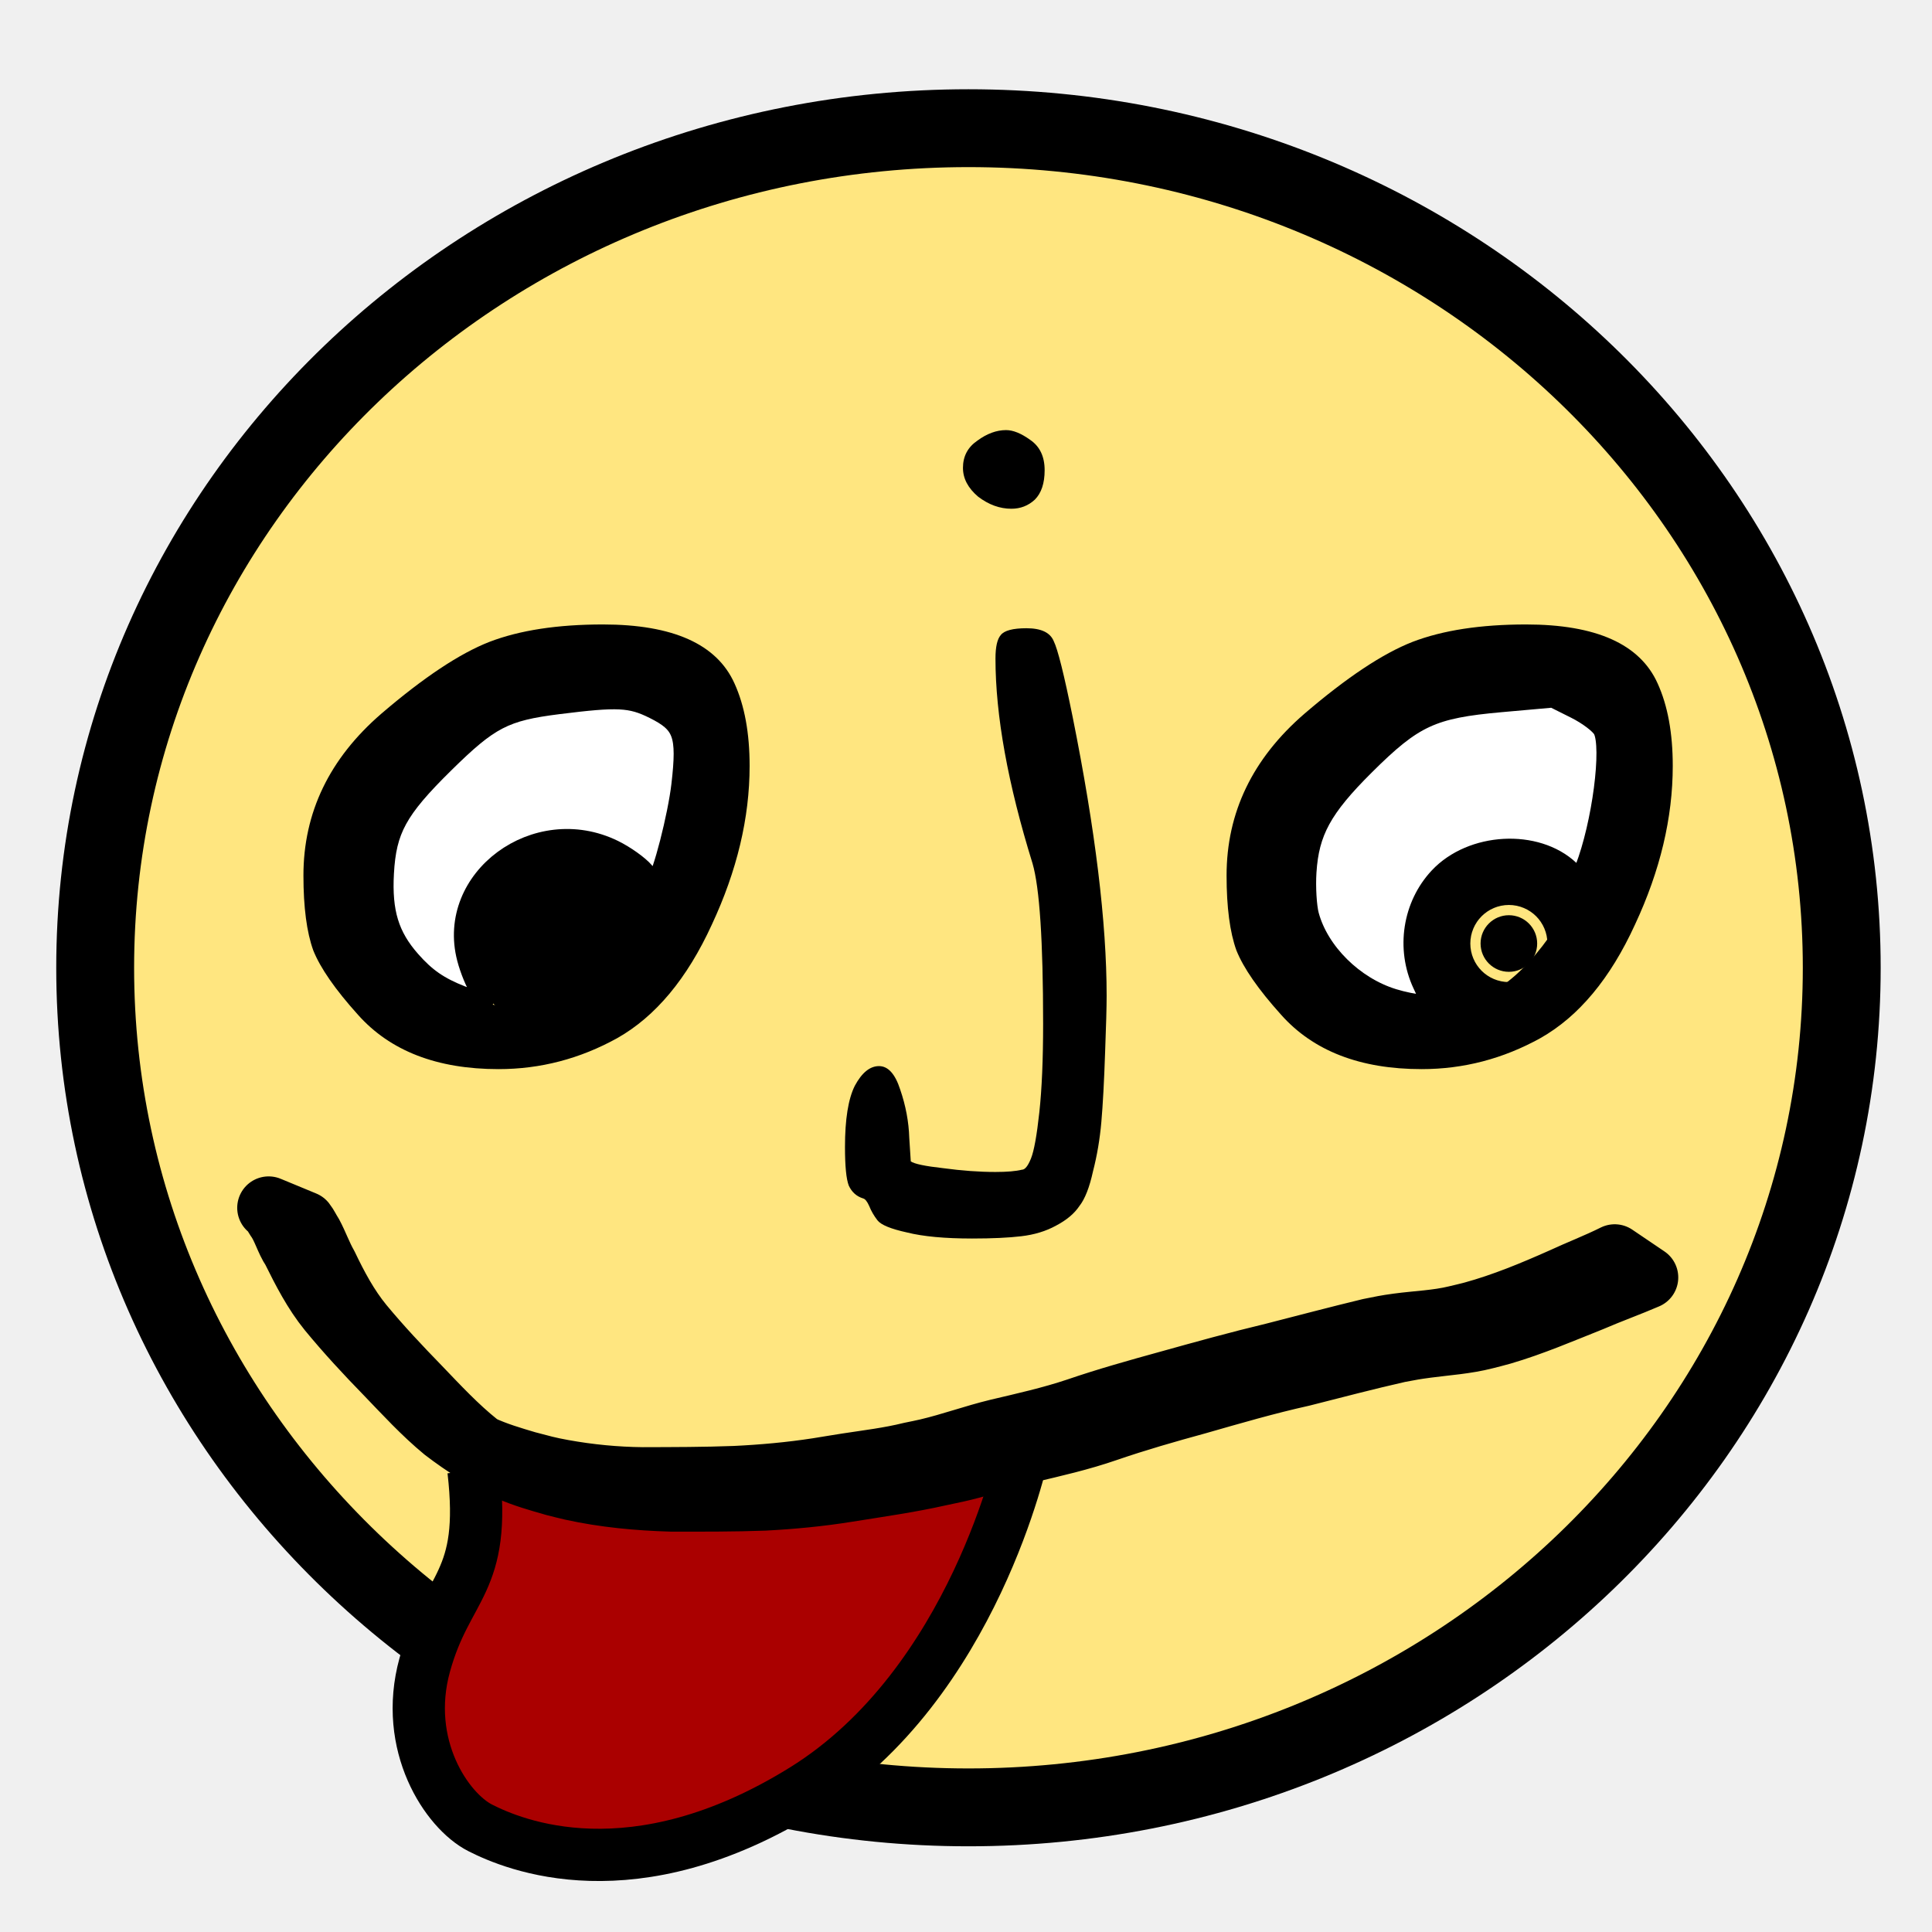
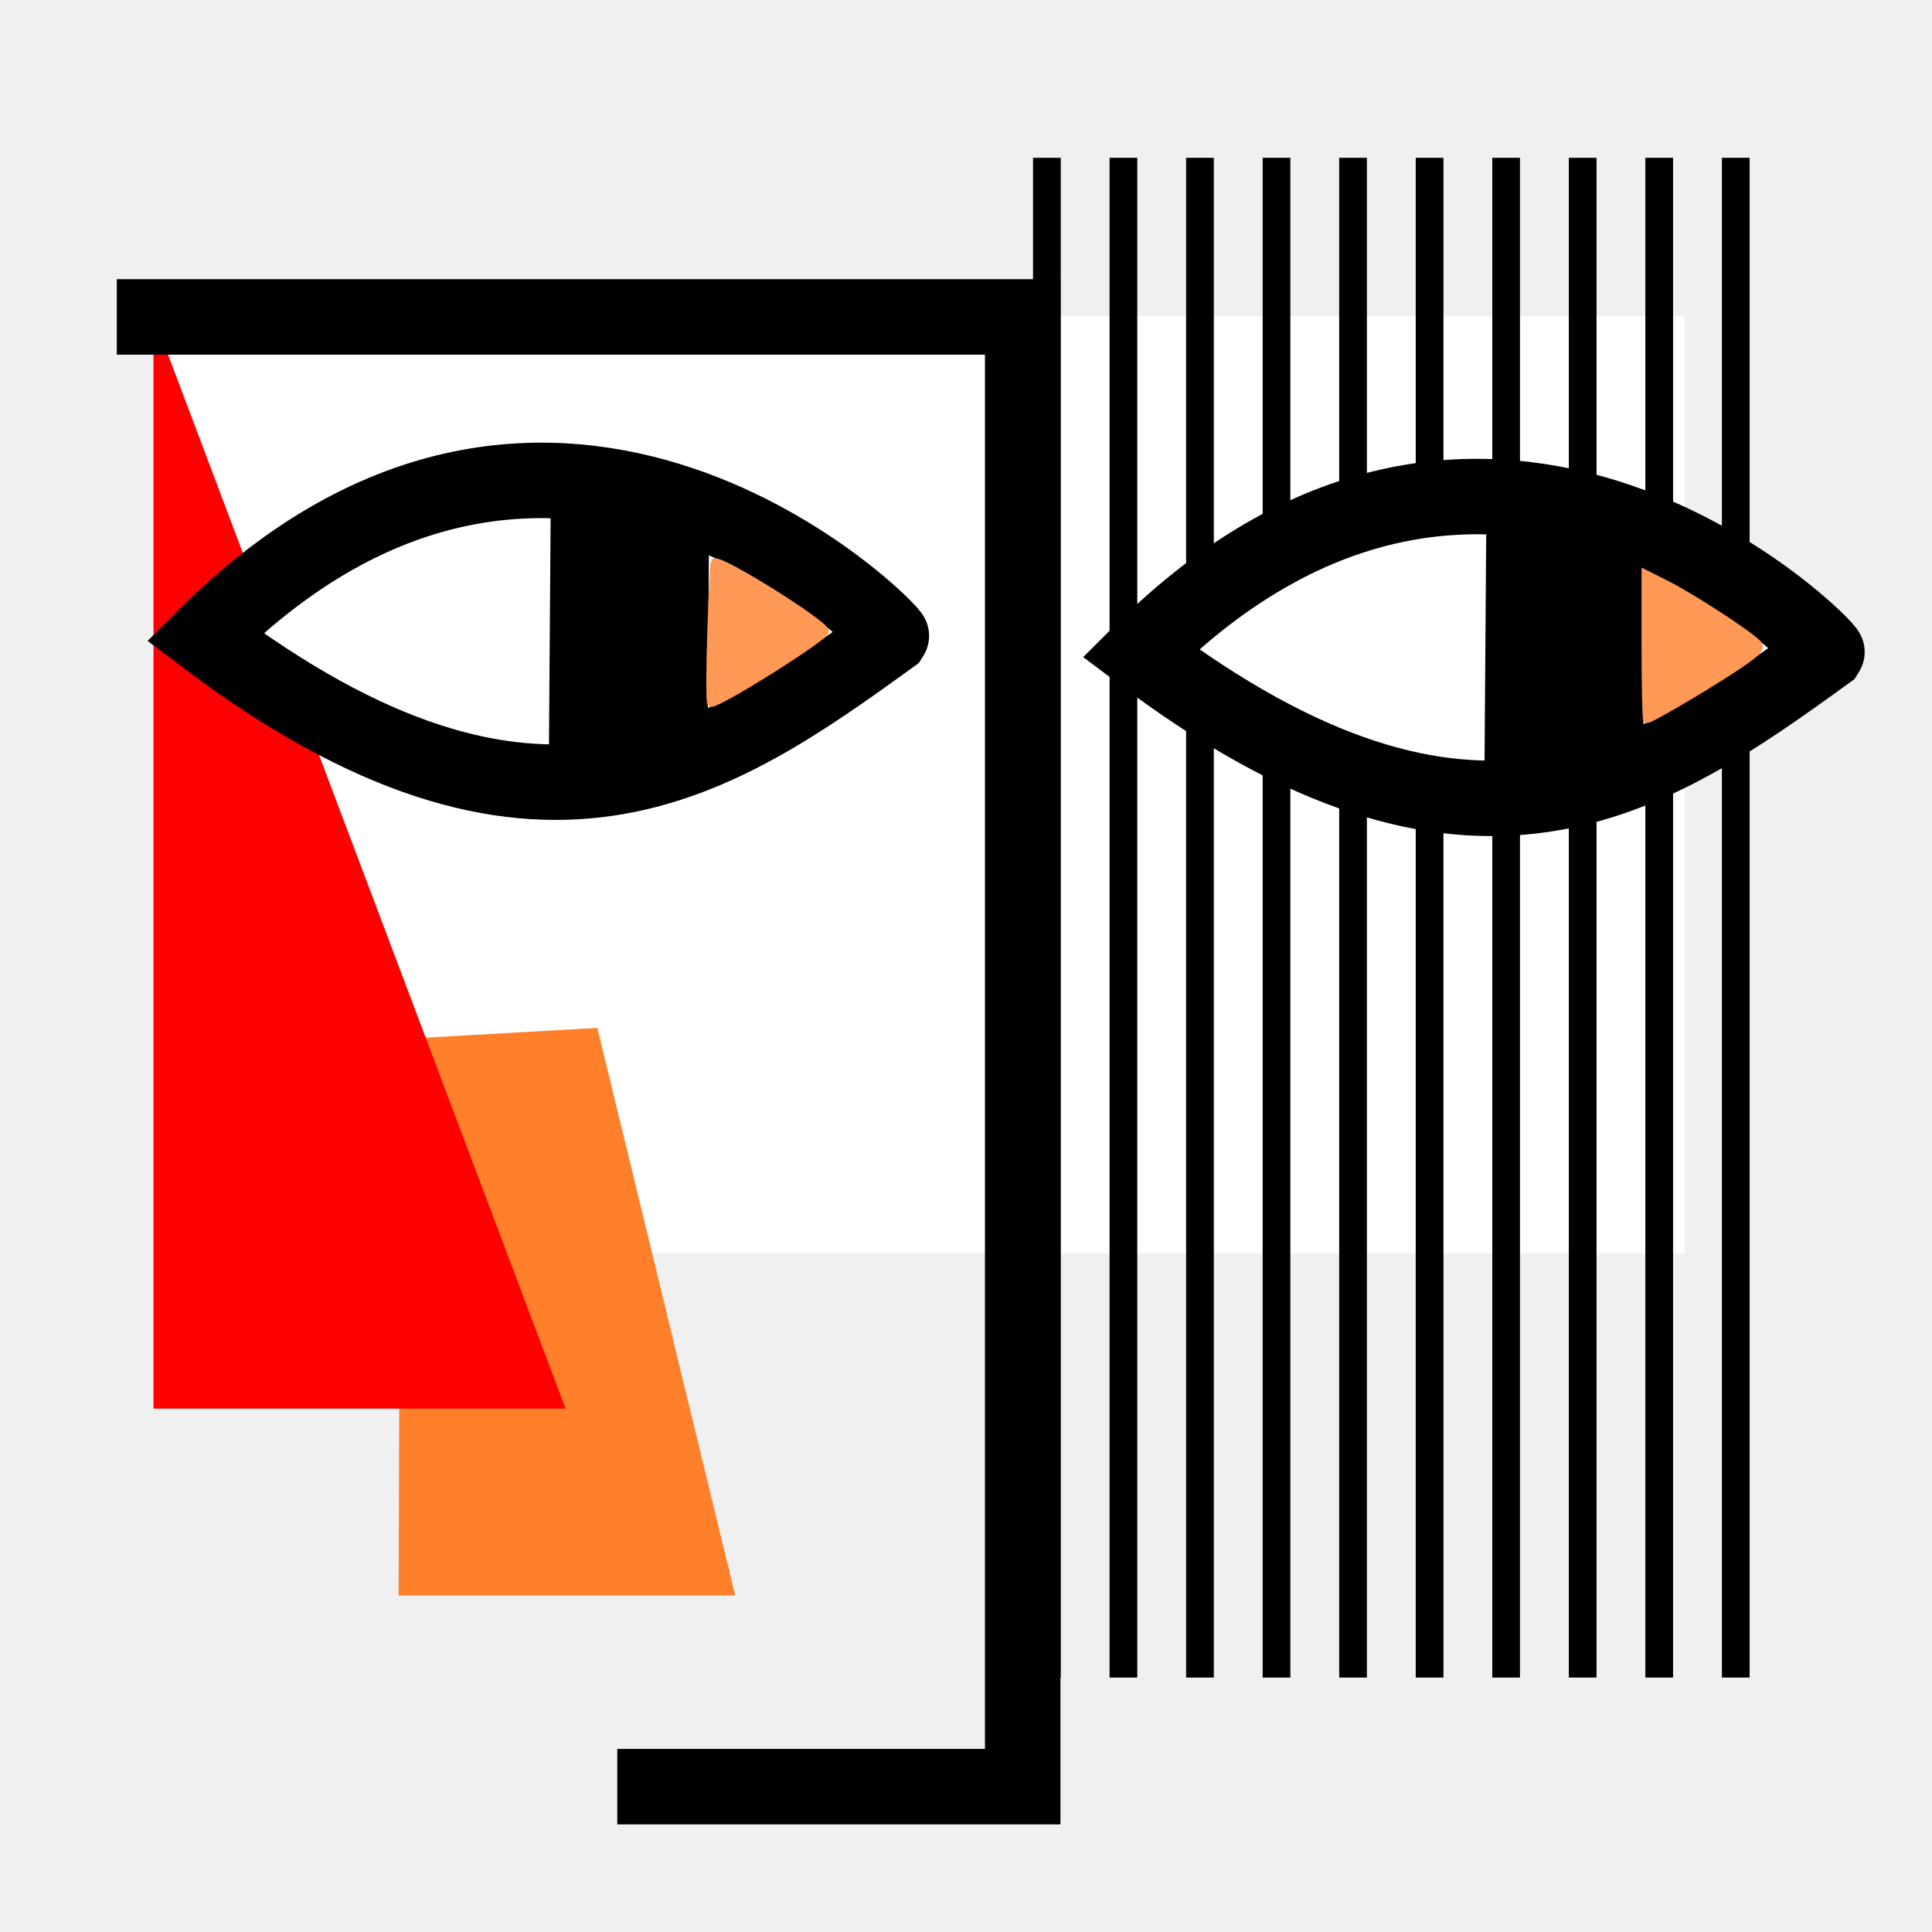
<svg xmlns="http://www.w3.org/2000/svg" width="256" height="256" id="svg2" version="1.1">
  <defs id="defs4" />
  <g id="layer1" transform="translate(0,-796.3622)">
-     <path style="fill:#ffe680;stroke:#000000;stroke-width:10.317;stroke-linecap:butt;stroke-linejoin:round;stroke-miterlimit:4;stroke-opacity:1;stroke-dasharray:none;stroke-dashoffset:0" id="path3803" d="m 246.071,141.536 c 0,61.442 -51.807,111.25 -115.714,111.25 -63.907,0 -115.714,-49.808 -115.714,-111.25 0,-61.442 51.807,-111.25 115.714,-111.25 63.907,0 115.714,49.808 115.714,111.25 z" transform="translate(-2.030818,783.0612)" />
-     <path style="fill:#000000;fill-opacity:1;stroke:#000000;stroke-width:17.717;stroke-linecap:butt;stroke-linejoin:miter;stroke-miterlimit:4;stroke-opacity:1;stroke-dasharray:35.433, 17.717;stroke-dashoffset:0" id="path3787" d="m 75.714,125.643 c 0,2.17 -2.079,3.929 -4.643,3.929 -2.564,0 -4.643,-1.759 -4.643,-3.929 0,-2.17 2.079,-3.929 4.643,-3.929 2.564,0 4.643,1.759 4.643,3.929 z" transform="translate(4.04061,794.8469)" />
-     <path style="fill:#000000;fill-opacity:1;stroke:#000000;stroke-width:17.717;stroke-linecap:butt;stroke-linejoin:round;stroke-miterlimit:4;stroke-opacity:1;stroke-dasharray:none;stroke-dashoffset:0" id="path3789" d="m 199.643,126.536 c 0,2.071 -1.679,3.75 -3.75,3.75 -2.071,0 -3.75,-1.679 -3.75,-3.75 0,-2.071 1.679,-3.75 3.75,-3.75 2.071,0 3.75,1.679 3.75,3.75 z" transform="translate(4.04061,794.8469)" />
-     <path style="fill:#ffffff;fill-opacity:1;stroke:#000000;stroke-width:2.534;stroke-linecap:butt;stroke-linejoin:round;stroke-miterlimit:4;stroke-opacity:1;stroke-dasharray:none;stroke-dashoffset:0" d="m 61.18,928.254 c -2.996,-1.175 -4.716,-2.364 -6.733,-4.656 -2.838,-3.224 -3.799,-6.376 -3.515,-11.526 0.318,-5.769 1.765,-8.41 7.941,-14.499 6.01,-5.925 7.974,-6.945 15.102,-7.84 7.907,-0.992 9.587,-0.909 12.669,0.627 3.836,1.911 4.349,3.342 3.584,9.989 -0.479,4.168 -2.507,12.053 -3.306,12.851 -0.107,0.107 -0.783,-0.504 -1.501,-1.358 -0.719,-0.854 -2.56,-2.166 -4.092,-2.916 -10.293,-5.036 -22.275,3.822 -19.516,14.428 0.395,1.52 1.169,3.395 1.719,4.167 0.944,1.325 0.948,1.402 0.081,1.366 -0.505,-0.021 -1.6,-0.306 -2.434,-0.633 z" id="path3805" />
-     <path style="fill:#ffffff;fill-opacity:1;stroke:#000000;stroke-width:2.534;stroke-linecap:butt;stroke-linejoin:round;stroke-miterlimit:4;stroke-opacity:1;stroke-dasharray:none;stroke-dashoffset:0" d="m 184.605,928.639 c -5.203,-1.602 -9.781,-6.141 -11.095,-10.999 -0.312,-1.155 -0.464,-3.73 -0.338,-5.723 0.339,-5.342 2.058,-8.485 7.717,-14.109 6.446,-6.407 8.869,-7.53 18.002,-8.343 l 6.897,-0.614 2.952,1.475 c 1.644,0.822 3.244,2.034 3.611,2.738 1.205,2.305 -0.126,12.502 -2.4,18.387 l -0.567,1.467 -1.372,-1.294 c -4.435,-4.183 -13.016,-3.715 -17.378,0.948 -3.519,3.761 -4.401,9.468 -2.195,14.206 l 1.235,2.652 -1.366,-0.035 c -0.751,-0.019 -2.418,-0.359 -3.704,-0.755 l 0,0 z" id="path3807" />
-     <path style="fill:#aa0000;stroke:#000000;stroke-width:6.925;stroke-linecap:butt;stroke-linejoin:miter;stroke-miterlimit:4;stroke-opacity:1;stroke-dasharray:none" d="m 62.738,991.181 c 1.761,15.138 -3.523,15.138 -6.459,25.79 -2.936,10.652 2.936,19.343 7.339,21.585 4.404,2.243 20.256,8.97 42.861,-5.046 22.605,-14.016 29.063,-44.572 29.063,-44.572 l 0,0 0,0" id="path3821" />
-     <path style="fill:#000000;fill-opacity:1;stroke:#000000;stroke-width:8.328;stroke-linecap:butt;stroke-linejoin:round;stroke-miterlimit:4;stroke-opacity:1;stroke-dasharray:none;stroke-dashoffset:0" id="path3799" d="m 213.956,962.748 c -2.294,1.147 -4.682,2.055 -7.006,3.136 -3.839,1.708 -7.752,3.33 -11.795,4.44 -0.726,0.199 -1.462,0.357 -2.193,0.536 -2.548,0.624 -5.169,0.693 -7.754,1.043 -1.627,0.22 -2.09,0.338 -3.72,0.66 -4.268,1.031 -8.515,2.155 -12.77,3.245 -4.676,1.117 -9.311,2.406 -13.946,3.697 -4.034,1.113 -8.062,2.241 -12.028,3.598 -3.468,1.164 -7.027,1.955 -10.575,2.794 -3.128,0.759 -6.168,1.869 -9.301,2.606 -0.73,0.172 -1.467,0.311 -2.201,0.466 -2.793,0.693 -5.645,1.029 -8.479,1.465 -1.289,0.198 -2.574,0.423 -3.862,0.625 -3.625,0.557 -7.269,0.887 -10.927,1.06 -4.081,0.155 -8.166,0.154 -12.249,0.165 -3.533,-0.035 -7.068,-0.377 -10.55,-1.005 -2.043,-0.368 -2.807,-0.607 -4.792,-1.125 -2.047,-0.607 -4.095,-1.21 -6.042,-2.119 -0.554,-0.258 -2.132,-1.201 -1.634,-0.839 0.807,0.585 1.655,1.127 2.564,1.514 0.525,0.224 -0.931,-0.678 -1.397,-1.017 -2.798,-2.232 -5.25,-4.874 -7.736,-7.464 -2.609,-2.683 -5.178,-5.41 -7.573,-8.305 -1.944,-2.366 -3.402,-5.095 -4.727,-7.873 -0.765,-1.332 -1.271,-2.806 -1.998,-4.157 -0.335,-0.502 -0.577,-1.064 -0.95,-1.537 0,0 -4.719,-1.953 -4.719,-1.953 l 0,0 c 0.58,0.221 0.732,0.896 1.068,1.383 0.897,1.211 1.297,2.906 2.157,4.166 1.39,2.807 2.829,5.615 4.796,8.037 2.391,2.904 4.94,5.656 7.557,8.339 2.494,2.588 4.925,5.253 7.693,7.533 2.678,2.049 5.543,3.874 8.609,5.22 1.944,0.854 3.981,1.431 6.011,2.009 0.767,0.189 1.531,0.397 2.302,0.567 4.314,0.95 8.731,1.359 13.132,1.489 4.112,0.003 8.225,0.021 12.334,-0.129 3.66,-0.193 7.307,-0.537 10.931,-1.119 4.109,-0.659 8.233,-1.238 12.3,-2.15 1.819,-0.387 2.586,-0.526 4.378,-1.003 2.41,-0.641 4.777,-1.456 7.206,-2.022 3.555,-0.834 7.115,-1.649 10.579,-2.848 3.949,-1.359 7.952,-2.504 11.973,-3.605 4.617,-1.322 9.229,-2.666 13.914,-3.705 4.267,-1.081 8.526,-2.208 12.819,-3.174 1.787,-0.327 1.952,-0.38 3.724,-0.615 2.576,-0.341 5.18,-0.499 7.711,-1.151 0.728,-0.191 1.462,-0.361 2.185,-0.572 4.056,-1.184 7.967,-2.873 11.896,-4.436 2.429,-1.05 4.913,-1.939 7.343,-2.987 0,0 -4.259,-2.882 -4.259,-2.882 z" />
-     <path id="path2994" style="font-size:72px;font-style:normal;font-variant:normal;font-weight:bold;font-stretch:normal;text-align:start;line-height:125%;letter-spacing:0px;word-spacing:0px;writing-mode:lr-tb;text-anchor:start;fill:#000000;fill-opacity:1;stroke:none;font-family:Purisa;-inkscape-font-specification:Purisa Bold" d="m 50.528,890.931 c 5.611,-4.81 10.388,-7.983 14.329,-9.52 4.008,-1.536 9.018,-2.305 15.031,-2.305 9.286,6e-5 15.098,2.605 17.436,7.816 1.336,2.939 2.004,6.58 2.004,10.922 -6.5e-5,6.881 -1.67,13.895 -5.01,21.043 -3.273,7.148 -7.449,12.158 -12.526,15.031 -4.944,2.739 -10.188,4.108 -15.732,4.108 -8.15,-1e-5 -14.363,-2.405 -18.638,-7.215 -3.006,-3.34 -4.977,-6.179 -5.912,-8.517 -0.868,-2.405 -1.303,-5.712 -1.303,-9.92 -5e-6,-8.35 3.44,-15.498 10.321,-21.444 m 18.137,38.779 c 5.478,0 10.522,-3.474 15.131,-10.421 4.676,-7.014 7.014,-14.964 7.014,-23.849 -5.6e-5,-0.935 -0.1,-1.67 -0.301,-2.205 -0.134,-0.534 -0.301,-0.902 -0.501,-1.102 -0.2,-0.267 -0.568,-0.601 -1.102,-1.002 -2.405,-1.737 -4.944,-2.605 -7.616,-2.605 -0.401,5e-5 -0.969,0.067 -1.703,0.2 -0.668,0.067 -1.704,0.2 -3.106,0.401 -1.336,0.134 -2.806,0.267 -4.409,0.401 -2.205,0.2 -4.008,0.635 -5.411,1.303 -1.336,0.601 -3.073,1.804 -5.211,3.607 -4.008,3.407 -6.881,6.547 -8.618,9.419 -1.67,2.806 -2.505,5.879 -2.505,9.219 -1.5e-5,4.877 1.703,8.885 5.11,12.025 3.407,3.073 7.816,4.609 13.227,4.609" />
-     <path id="path2996" style="font-size:72px;font-style:normal;font-variant:normal;font-weight:bold;font-stretch:normal;text-align:start;line-height:125%;letter-spacing:0px;word-spacing:0px;writing-mode:lr-tb;text-anchor:start;fill:#000000;fill-opacity:1;stroke:none;font-family:Purisa;-inkscape-font-specification:Purisa Bold;stroke-width:0.2;stroke-miterlimit:4;stroke-dasharray:none" d="m 135.414,951.355 c 0.401,-2e-5 0.802,-0.501 1.202,-1.503 0.401,-1.002 0.768,-3.04 1.102,-6.113 0.334,-3.073 0.501,-6.981 0.501,-11.724 -3e-5,-10.956 -0.468,-18.037 -1.403,-21.244 -3.273,-10.555 -4.91,-19.607 -4.91,-27.156 -3e-5,-1.536 0.234,-2.572 0.701,-3.106 0.468,-0.601 1.603,-0.902 3.407,-0.902 1.937,5e-5 3.14,0.568 3.607,1.703 0.534,1.069 1.369,4.409 2.505,10.021 3.006,14.964 4.509,27.289 4.509,36.976 -4e-5,1.47 -0.067,3.941 -0.2,7.415 -0.134,3.941 -0.301,7.048 -0.501,9.319 -0.2,2.271 -0.568,4.442 -1.102,6.513 -0.468,2.138 -1.069,3.674 -1.804,4.609 -0.668,1.002 -1.704,1.87 -3.106,2.605 -1.336,0.735 -2.873,1.202 -4.609,1.403 -1.67,0.2 -3.841,0.301 -6.513,0.301 -3.607,-3e-5 -6.48,-0.267 -8.618,-0.802 -2.138,-0.468 -3.44,-1.002 -3.908,-1.603 -0.468,-0.601 -0.835,-1.236 -1.102,-1.904 -0.267,-0.601 -0.534,-0.935 -0.802,-1.002 -0.868,-0.267 -1.503,-0.835 -1.904,-1.703 -0.334,-0.868 -0.501,-2.572 -0.501,-5.11 -1e-5,-3.674 0.434,-6.38 1.303,-8.117 0.935,-1.737 2.004,-2.605 3.207,-2.605 1.202,0 2.138,1.035 2.806,3.106 0.735,2.138 1.136,4.275 1.202,6.413 l 0.2,3.106 c 0.468,0.334 1.904,0.635 4.309,0.902 2.472,0.334 4.776,0.501 6.914,0.501 1.536,-2e-5 2.706,-0.1 3.507,-0.301 m -7.816,-92.991 c -3e-5,-1.536 0.635,-2.739 1.904,-3.607 1.269,-0.935 2.539,-1.403 3.808,-1.403 0.935,8e-5 2.004,0.434 3.207,1.303 1.269,0.869 1.904,2.205 1.904,4.008 -3e-5,1.737 -0.434,3.04 -1.303,3.908 -0.868,0.802 -1.904,1.203 -3.106,1.202 -1.537,7e-5 -3.006,-0.534 -4.409,-1.603 -1.336,-1.136 -2.004,-2.405 -2.004,-3.808" />
-     <path id="path2998" style="font-size:72px;font-style:normal;font-variant:normal;font-weight:bold;font-stretch:normal;text-align:start;line-height:125%;letter-spacing:0px;word-spacing:0px;writing-mode:lr-tb;text-anchor:start;fill:#000000;fill-opacity:1;stroke:none;font-family:Purisa;-inkscape-font-specification:Purisa Bold;stroke-width:0.2;stroke-miterlimit:4;stroke-dasharray:none" d="m 172.849,890.931 c 5.611,-4.81 10.388,-7.983 14.329,-9.52 4.008,-1.536 9.018,-2.305 15.031,-2.305 9.286,6e-5 15.098,2.605 17.436,7.816 1.336,2.939 2.004,6.58 2.004,10.922 -5e-5,6.881 -1.67,13.895 -5.01,21.043 -3.273,7.148 -7.449,12.158 -12.526,15.031 -4.944,2.739 -10.188,4.108 -15.732,4.108 -8.15,-1e-5 -14.363,-2.405 -18.638,-7.215 -3.006,-3.34 -4.977,-6.179 -5.912,-8.517 -0.868,-2.405 -1.303,-5.712 -1.303,-9.92 0,-8.35 3.44,-15.498 10.321,-21.444 m 18.137,38.779 c 5.478,0 10.522,-3.474 15.131,-10.421 4.676,-7.014 7.014,-14.964 7.014,-23.849 -5e-5,-0.935 -0.1,-1.67 -0.301,-2.205 -0.134,-0.534 -0.301,-0.902 -0.501,-1.102 -0.2,-0.267 -0.568,-0.601 -1.102,-1.002 -2.405,-1.737 -4.944,-2.605 -7.616,-2.605 -0.401,5e-5 -0.969,0.067 -1.703,0.2 -0.668,0.067 -1.704,0.2 -3.106,0.401 -1.336,0.134 -2.806,0.267 -4.409,0.401 -2.205,0.2 -4.008,0.635 -5.411,1.303 -1.336,0.601 -3.073,1.804 -5.211,3.607 -4.008,3.407 -6.881,6.547 -8.618,9.419 -1.67,2.806 -2.505,5.879 -2.505,9.219 -3e-5,4.877 1.703,8.885 5.11,12.025 3.407,3.073 7.816,4.609 13.227,4.609" />
+     <rect style="fill:#ffffff;fill-opacity:1;stroke:#ffffff;stroke-width:0;stroke-linecap:square;stroke-linejoin:miter;stroke-miterlimit:0;stroke-opacity:1;stroke-dasharray:none;stroke-dashoffset:0" id="rect5873" width="202.342" height="124.189" x="20.877" y="838.243" ry="0" />
+     <path style="fill:#ff7f2a;stroke:#ff7f2a;stroke-width:0.55px;stroke-linecap:butt;stroke-linejoin:miter;stroke-opacity:1;fill-opacity:1" d="m 53.232,934.31 c 0,44.105 -0.141,73.18 -0.141,73.18 l 43.979,0 -18.126,-74.638 z" id="path5854" />
+     <path style="fill:#ff0000;stroke:none;stroke-width:0;stroke-linecap:butt;stroke-linejoin:miter;stroke-miterlimit:4;stroke-opacity:1;stroke-dasharray:none" d="m 20.341,838.243 c 0,141.148 0,144.767 0,144.767 l 54.6,0" id="path4216" />
+     <g id="g4089" transform="matrix(0.9303094,0,0,1.007844,11.84628,-6.322553)" style="stroke-width:4.131;stroke-miterlimit:4;stroke-dasharray:none">
+       <g transform="matrix(0.8727897,0,0,0.9563141,10.50758,38.46656)" id="use4049" style="stroke-width:4.522;stroke-miterlimit:4;stroke-dasharray:none">
+         <path id="path4061" d="m 144.213,814.291 c 0,208.159 0,208.931 0,208.931" style="fill:none;stroke:#000000;stroke-width:4.522;stroke-linecap:butt;stroke-linejoin:miter;stroke-miterlimit:4;stroke-opacity:1;stroke-dasharray:none" />
+         <path style="fill:none;stroke:#000000;stroke-width:4.522;stroke-linecap:butt;stroke-linejoin:miter;stroke-miterlimit:4;stroke-opacity:1;stroke-dasharray:none" d="m 156.704,814.291 c 0,208.159 0,208.931 0,208.931" id="path4063" />
+       </g>
+       <g transform="matrix(0.8727897,0,0,0.9563141,32.31145,38.46656)" id="use4051" style="stroke-width:4.522;stroke-miterlimit:4;stroke-dasharray:none">
+         <path id="path4067" d="m 144.213,814.291 c 0,208.159 0,208.931 0,208.931" style="fill:none;stroke:#000000;stroke-width:4.522;stroke-linecap:butt;stroke-linejoin:miter;stroke-miterlimit:4;stroke-opacity:1;stroke-dasharray:none" />
+         <path style="fill:none;stroke:#000000;stroke-width:4.522;stroke-linecap:butt;stroke-linejoin:miter;stroke-miterlimit:4;stroke-opacity:1;stroke-dasharray:none" d="m 156.704,814.291 c 0,208.159 0,208.931 0,208.931" id="path4069" />
+       </g>
+       <g transform="matrix(0.8727897,0,0,0.9563141,54.11533,38.46656)" id="use4053" style="stroke-width:4.522;stroke-miterlimit:4;stroke-dasharray:none">
+         <path id="path4073" d="m 144.213,814.291 c 0,208.159 0,208.931 0,208.931" style="fill:none;stroke:#000000;stroke-width:4.522;stroke-linecap:butt;stroke-linejoin:miter;stroke-miterlimit:4;stroke-opacity:1;stroke-dasharray:none" />
+         <path style="fill:none;stroke:#000000;stroke-width:4.522;stroke-linecap:butt;stroke-linejoin:miter;stroke-miterlimit:4;stroke-opacity:1;stroke-dasharray:none" d="m 156.704,814.291 c 0,208.159 0,208.931 0,208.931" id="path4075" />
+       </g>
+       <g transform="matrix(0.8727897,0,0,0.9563141,75.9192,38.46656)" id="use4055" style="stroke-width:4.522;stroke-miterlimit:4;stroke-dasharray:none">
+         <path id="path4079" d="m 144.213,814.291 c 0,208.159 0,208.931 0,208.931" style="fill:none;stroke:#000000;stroke-width:4.522;stroke-linecap:butt;stroke-linejoin:miter;stroke-miterlimit:4;stroke-opacity:1;stroke-dasharray:none" />
+         <path style="fill:none;stroke:#000000;stroke-width:4.522;stroke-linecap:butt;stroke-linejoin:miter;stroke-miterlimit:4;stroke-opacity:1;stroke-dasharray:none" d="m 156.704,814.291 c 0,208.159 0,208.931 0,208.931" id="path4081" />
+       </g>
+       <g transform="matrix(0.8727897,0,0,0.9563141,97.72307,38.46656)" id="use4057" style="stroke-width:4.522;stroke-miterlimit:4;stroke-dasharray:none">
+         <path id="path4085" d="m 144.213,814.291 c 0,208.159 0,208.931 0,208.931" style="fill:none;stroke:#000000;stroke-width:4.522;stroke-linecap:butt;stroke-linejoin:miter;stroke-miterlimit:4;stroke-opacity:1;stroke-dasharray:none" />
+         <path style="fill:none;stroke:#000000;stroke-width:4.522;stroke-linecap:butt;stroke-linejoin:miter;stroke-miterlimit:4;stroke-opacity:1;stroke-dasharray:none" d="m 156.704,814.291 c 0,208.159 0,208.931 0,208.931" id="path4087" />
+       </g>
+     </g>
+     <path style="fill:none;stroke:#000000;stroke-width:10;stroke-linecap:square;stroke-linejoin:miter;stroke-miterlimit:4;stroke-opacity:1;stroke-dasharray:none" d="m 20.474,838.359 c 109.492,0 115.039,0 115.039,0 l 0,194.743 -48.719,0" id="path3855" />
+     <g id="g4227" transform="translate(-1.605892,1.605892)">
+       <path style="fill:#ffffff;stroke:#000000;stroke-width:10;stroke-linecap:butt;stroke-linejoin:miter;stroke-miterlimit:4;stroke-opacity:1;stroke-dasharray:none" d="m 152.735,881.297 c 46.398,-46.349 91.338,-0.632 90.965,-0.093 -23.39,16.917 -46.925,33.326 -90.965,0.093 z" id="path4124" />
+       <path style="fill:#000000;fill-opacity:1;stroke:#000000;stroke-width:4.758;stroke-linecap:round;stroke-linejoin:miter;stroke-miterlimit:4;stroke-opacity:1;stroke-dashoffset:0" d="m 200.938,862.332 16.215,4.159 -0.199,29.229 -16.288,3.879 z" id="path4126" />
+       <path transform="translate(0,796.3622)" id="path4212" d="m 219.624,84.063 0,-9.644 2.81,1.407 c 3.299,1.651 11.2,6.8 12.101,7.886 0.51,0.614 -0.141,1.253 -3.53,3.467 -3.95,2.581 -10.703,6.529 -11.165,6.529 -0.119,0 -0.216,-4.34 -0.216,-9.644 z" style="fill:#ff9955;fill-opacity:1;stroke:#ff9955;stroke-width:1;stroke-linecap:round;stroke-linejoin:miter;stroke-miterlimit:4;stroke-opacity:1;stroke-dasharray:none;stroke-dashoffset:0" />
+     </g>
+     <path style="fill:#ffffff;stroke:#000000;stroke-width:10;stroke-linecap:butt;stroke-linejoin:miter;stroke-miterlimit:4;stroke-opacity:1;stroke-dasharray:none" d="m 27.16,880.761 c 46.398,-46.349 91.338,-0.632 90.965,-0.093 -23.39,16.917 -46.925,33.326 -90.965,0.093 z" id="path3776" />
+     <path style="fill:#000000;fill-opacity:1;stroke:#000000;stroke-width:4.758;stroke-linecap:round;stroke-linejoin:miter;stroke-miterlimit:4;stroke-opacity:1;stroke-dashoffset:0" d="m 75.363,861.796 16.215,4.159 -0.199,29.229 -16.288,3.879 z" id="rect3802" />
+     <path style="fill:#ff9955;fill-opacity:1;stroke:#ff9955;stroke-width:1;stroke-linecap:round;stroke-linejoin:miter;stroke-miterlimit:4;stroke-opacity:1;stroke-dasharray:none;stroke-dashoffset:0" d="m 94.21,880.301 c 0.164,-5.079 0.374,-9.322 0.466,-9.429 0.556,-0.648 14.619,8.124 14.661,9.145 0.03,0.741 -13.91,9.518 -15.117,9.518 -0.17,0 -0.174,-4.155 -0.01,-9.234 z" id="path4214" />
  </g>
</svg>
